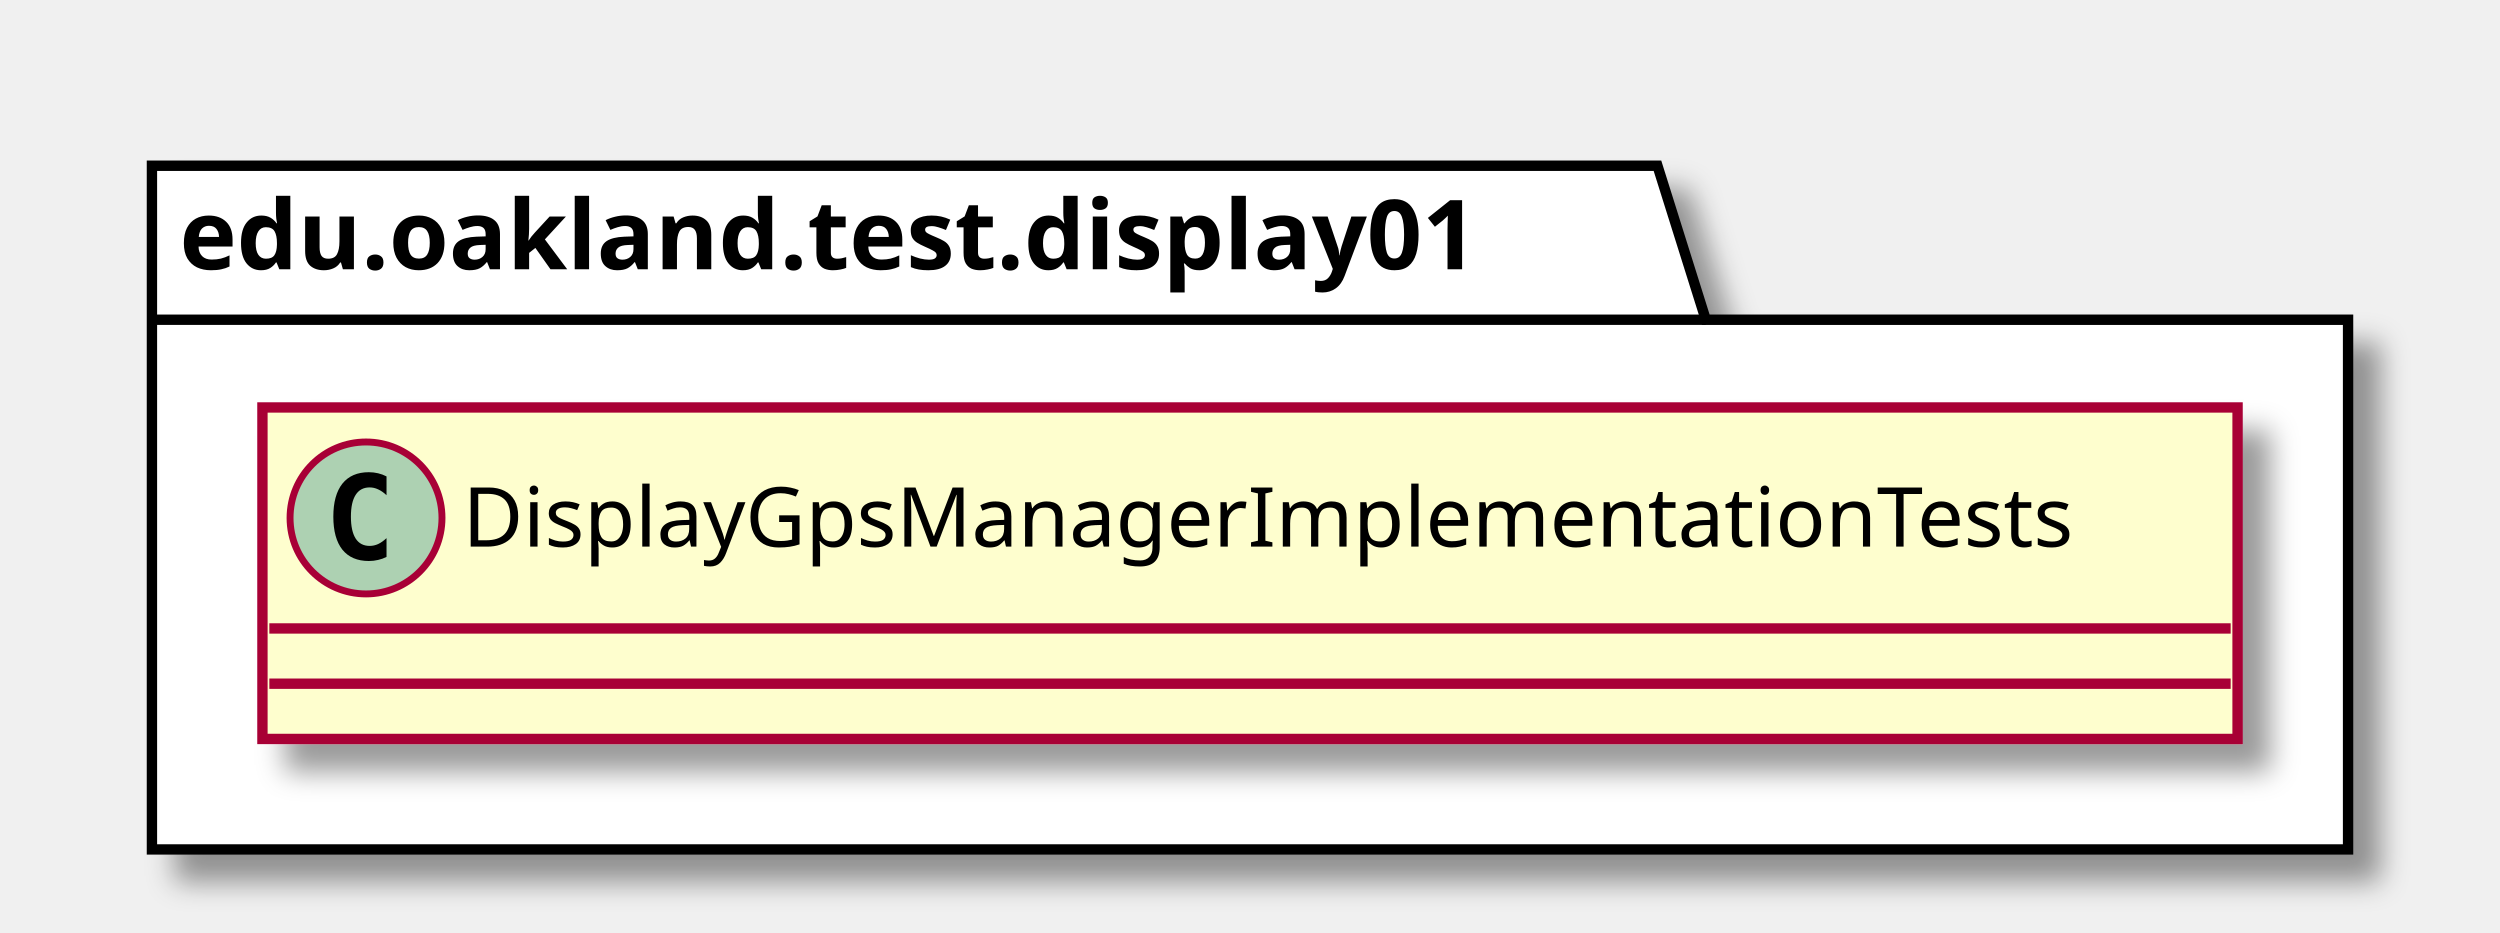
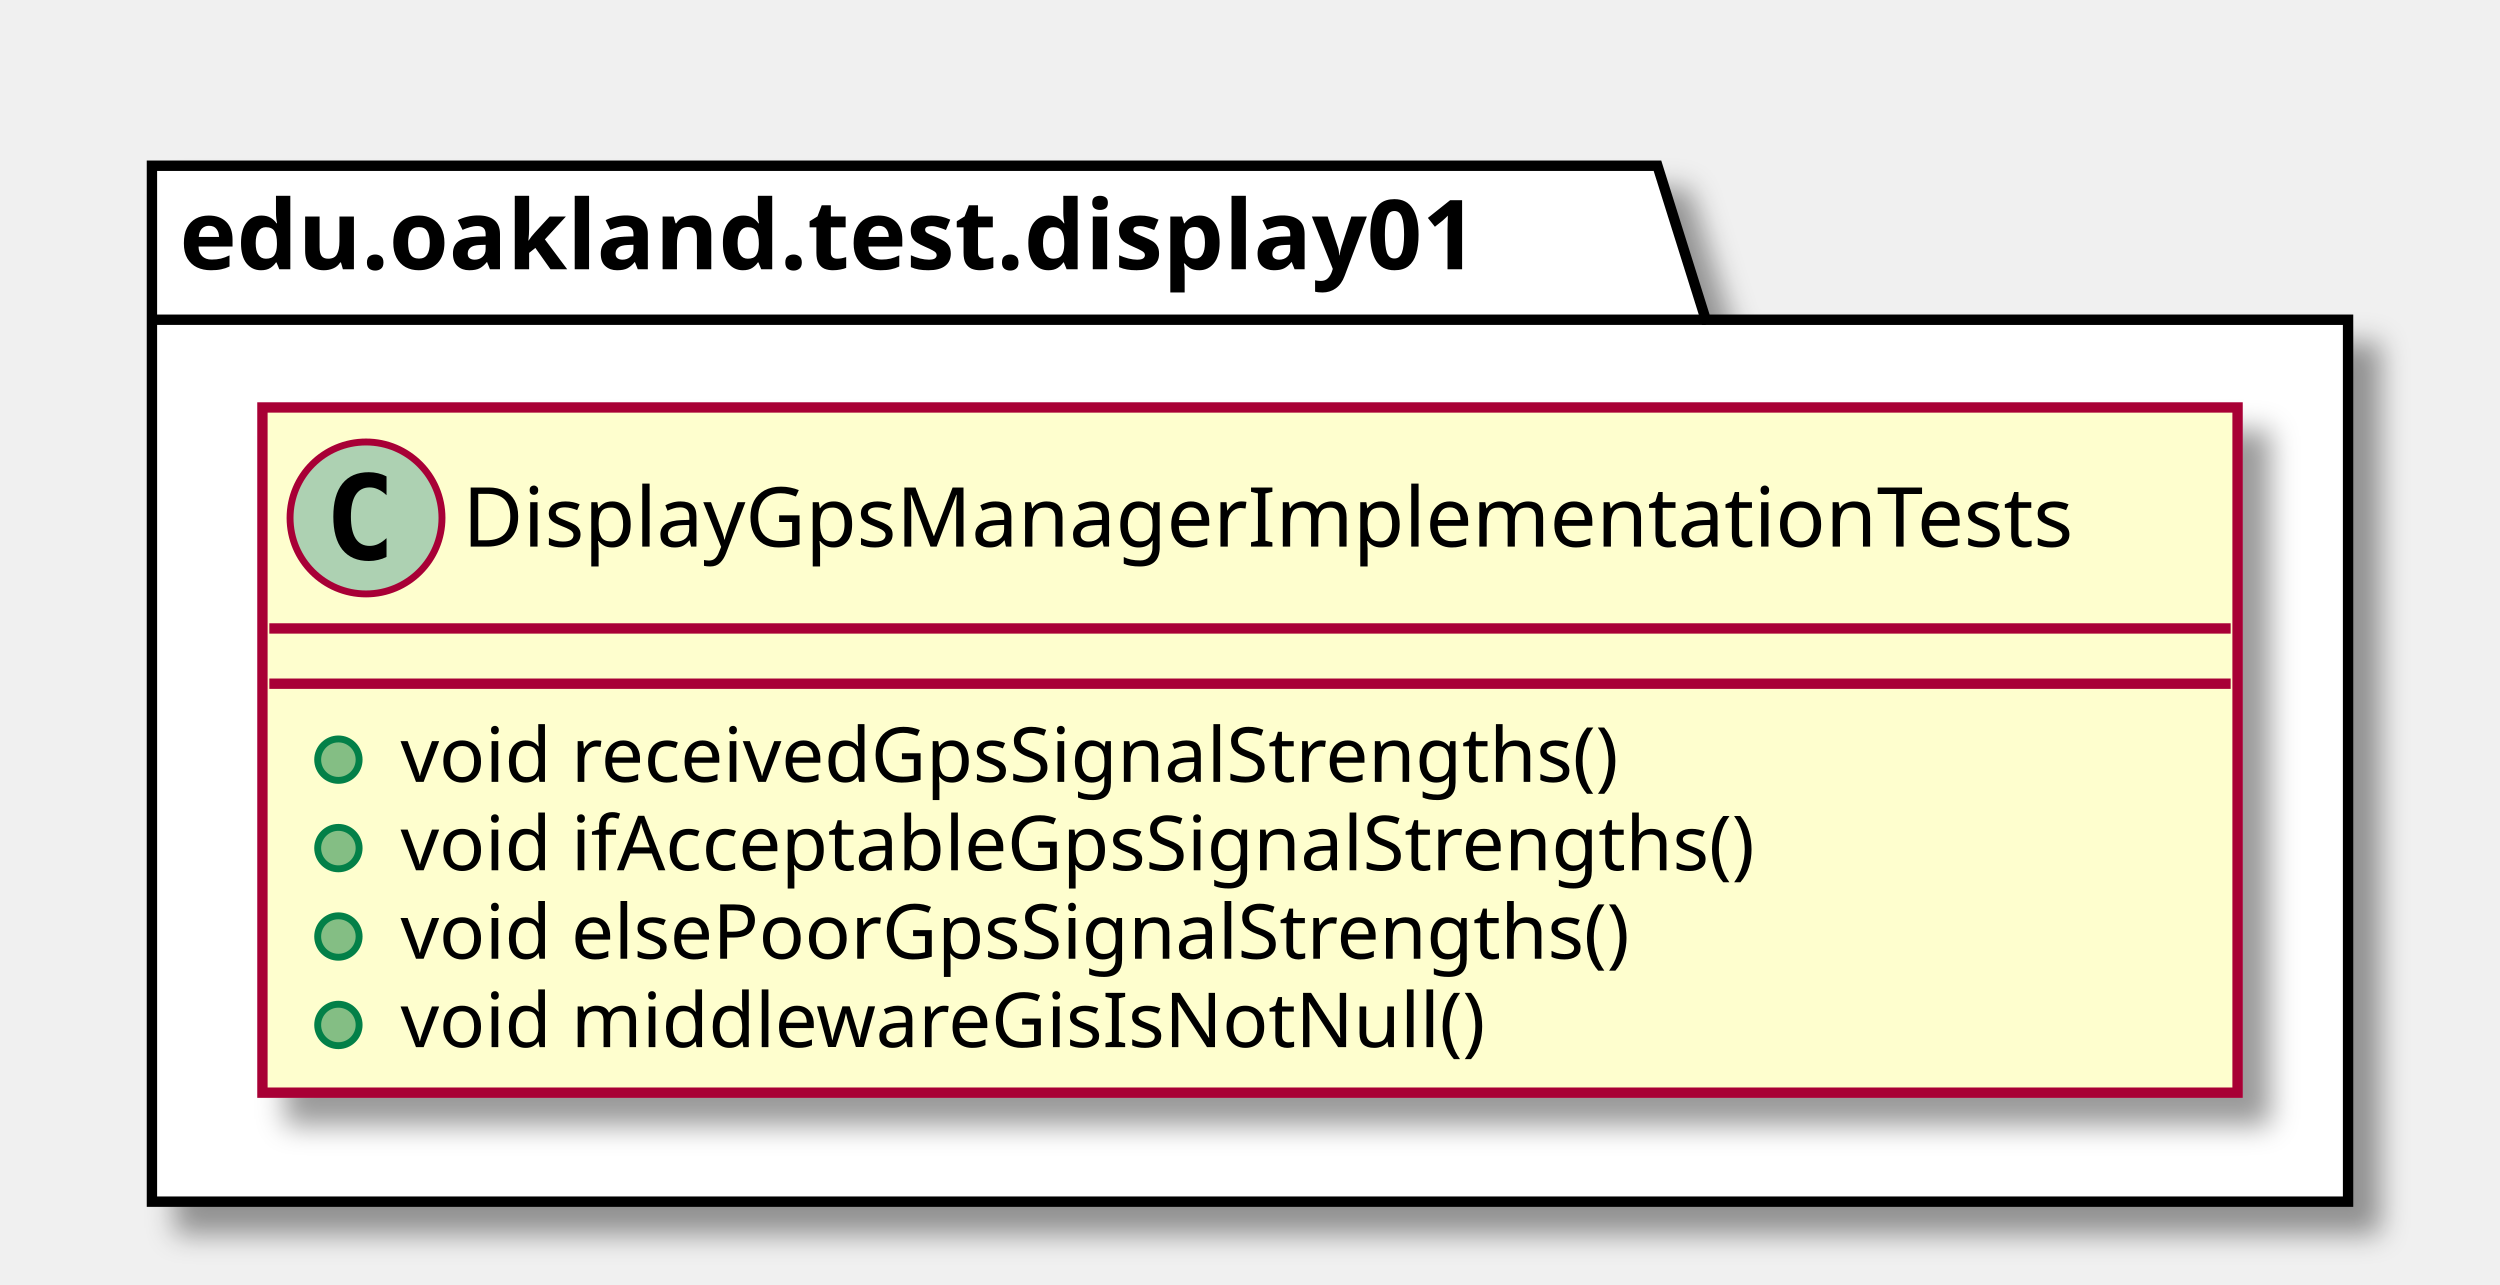
- <svg xmlns="http://www.w3.org/2000/svg" contentScriptType="application/ecmascript" contentStyleType="text/css" height="135px" preserveAspectRatio="none" style="width:362px;height:135px;" version="1.1" viewBox="0 0 362 135" width="362px" zoomAndPan="magnify">
+ <svg xmlns="http://www.w3.org/2000/svg" contentScriptType="application/ecmascript" contentStyleType="text/css" height="186px" preserveAspectRatio="none" style="width:362px;height:186px;" version="1.1" viewBox="0 0 362 186" width="362px" zoomAndPan="magnify">
  <defs>
-     <filter height="300%" id="fn80r28tucu3k" width="300%" x="-1" y="-1">
+     <filter height="300%" id="f1prq7m88tr13" width="300%" x="-1" y="-1">
      <feGaussianBlur result="blurOut" stdDeviation="2.0" />
      <feColorMatrix in="blurOut" result="blurOut2" type="matrix" values="0 0 0 0 0 0 0 0 0 0 0 0 0 0 0 0 0 0 .4 0" />
      <feOffset dx="4.0" dy="4.0" in="blurOut2" result="blurOut3" />
      <feBlend in="SourceGraphic" in2="blurOut3" mode="normal" />
    </filter>
  </defs>
  <g>
-     <polygon fill="#FFFFFF" filter="url(#fn80r28tucu3k)" points="22,24,240,24,247,46.297,340,46.297,340,123,22,123,22,24" style="stroke: #000000; stroke-width: 1.5;" />
+     <polygon fill="#FFFFFF" filter="url(#f1prq7m88tr13)" points="22,24,240,24,247,46.297,340,46.297,340,174,22,174,22,24" style="stroke: #000000; stroke-width: 1.5;" />
    <line style="stroke: #000000; stroke-width: 1.5;" x1="22" x2="247" y1="46.297" y2="46.297" />
    <text fill="#000000" font-family="sans-serif" font-size="14" font-weight="bold" lengthAdjust="spacingAndGlyphs" textLength="212" x="26" y="38.995">edu.oakland.test.display01</text>
-     <rect fill="#FEFECE" filter="url(#fn80r28tucu3k)" height="48" id="DisplayGpsManagerImplementationTests" style="stroke: #A80036; stroke-width: 1.5;" width="286" x="38" y="59" />
+     <rect fill="#FEFECE" filter="url(#f1prq7m88tr13)" height="99.219" id="DisplayGpsManagerImplementationTests" style="stroke: #A80036; stroke-width: 1.5;" width="286" x="38" y="59" />
    <ellipse cx="53" cy="75" fill="#ADD1B2" rx="11" ry="11" style="stroke: #A80036; stroke-width: 1.0;" />
    <path d="M55.969,80.641 Q55.391,80.938 54.75,81.078 Q54.109,81.234 53.406,81.234 Q50.906,81.234 49.578,79.594 Q48.266,77.938 48.266,74.812 Q48.266,71.688 49.578,70.031 Q50.906,68.375 53.406,68.375 Q54.109,68.375 54.75,68.531 Q55.406,68.688 55.969,68.984 L55.969,71.703 Q55.344,71.125 54.75,70.859 Q54.156,70.578 53.531,70.578 Q52.188,70.578 51.5,71.656 Q50.812,72.719 50.812,74.812 Q50.812,76.906 51.5,77.984 Q52.188,79.047 53.531,79.047 Q54.156,79.047 54.75,78.781 Q55.344,78.5 55.969,77.922 L55.969,80.641 Z " />
    <text fill="#000000" font-family="sans-serif" font-size="12" lengthAdjust="spacingAndGlyphs" textLength="254" x="67" y="79.154">DisplayGpsManagerImplementationTests</text>
    <line style="stroke: #A80036; stroke-width: 1.5;" x1="39" x2="323" y1="91" y2="91" />
    <line style="stroke: #A80036; stroke-width: 1.5;" x1="39" x2="323" y1="99" y2="99" />
+     <ellipse cx="49" cy="110" fill="#84BE84" rx="3" ry="3" style="stroke: #038048; stroke-width: 1.0;" />
+     <text fill="#000000" font-family="sans-serif" font-size="11" lengthAdjust="spacingAndGlyphs" textLength="197" x="58" y="113.21">void receivedGpsSignalStrengths()</text>
+     <ellipse cx="49" cy="122.805" fill="#84BE84" rx="3" ry="3" style="stroke: #038048; stroke-width: 1.0;" />
+     <text fill="#000000" font-family="sans-serif" font-size="11" lengthAdjust="spacingAndGlyphs" textLength="217" x="58" y="126.015">void ifAcceptableGpsSignalStrengths()</text>
+     <ellipse cx="49" cy="135.609" fill="#84BE84" rx="3" ry="3" style="stroke: #038048; stroke-width: 1.0;" />
+     <text fill="#000000" font-family="sans-serif" font-size="11" lengthAdjust="spacingAndGlyphs" textLength="199" x="58" y="138.82">void elsePoorGpsSignalStrengths()</text>
+     <ellipse cx="49" cy="148.414" fill="#84BE84" rx="3" ry="3" style="stroke: #038048; stroke-width: 1.0;" />
+     <text fill="#000000" font-family="sans-serif" font-size="11" lengthAdjust="spacingAndGlyphs" textLength="170" x="58" y="151.625">void middlewareGisIsNotNull()</text>
  </g>
</svg>
